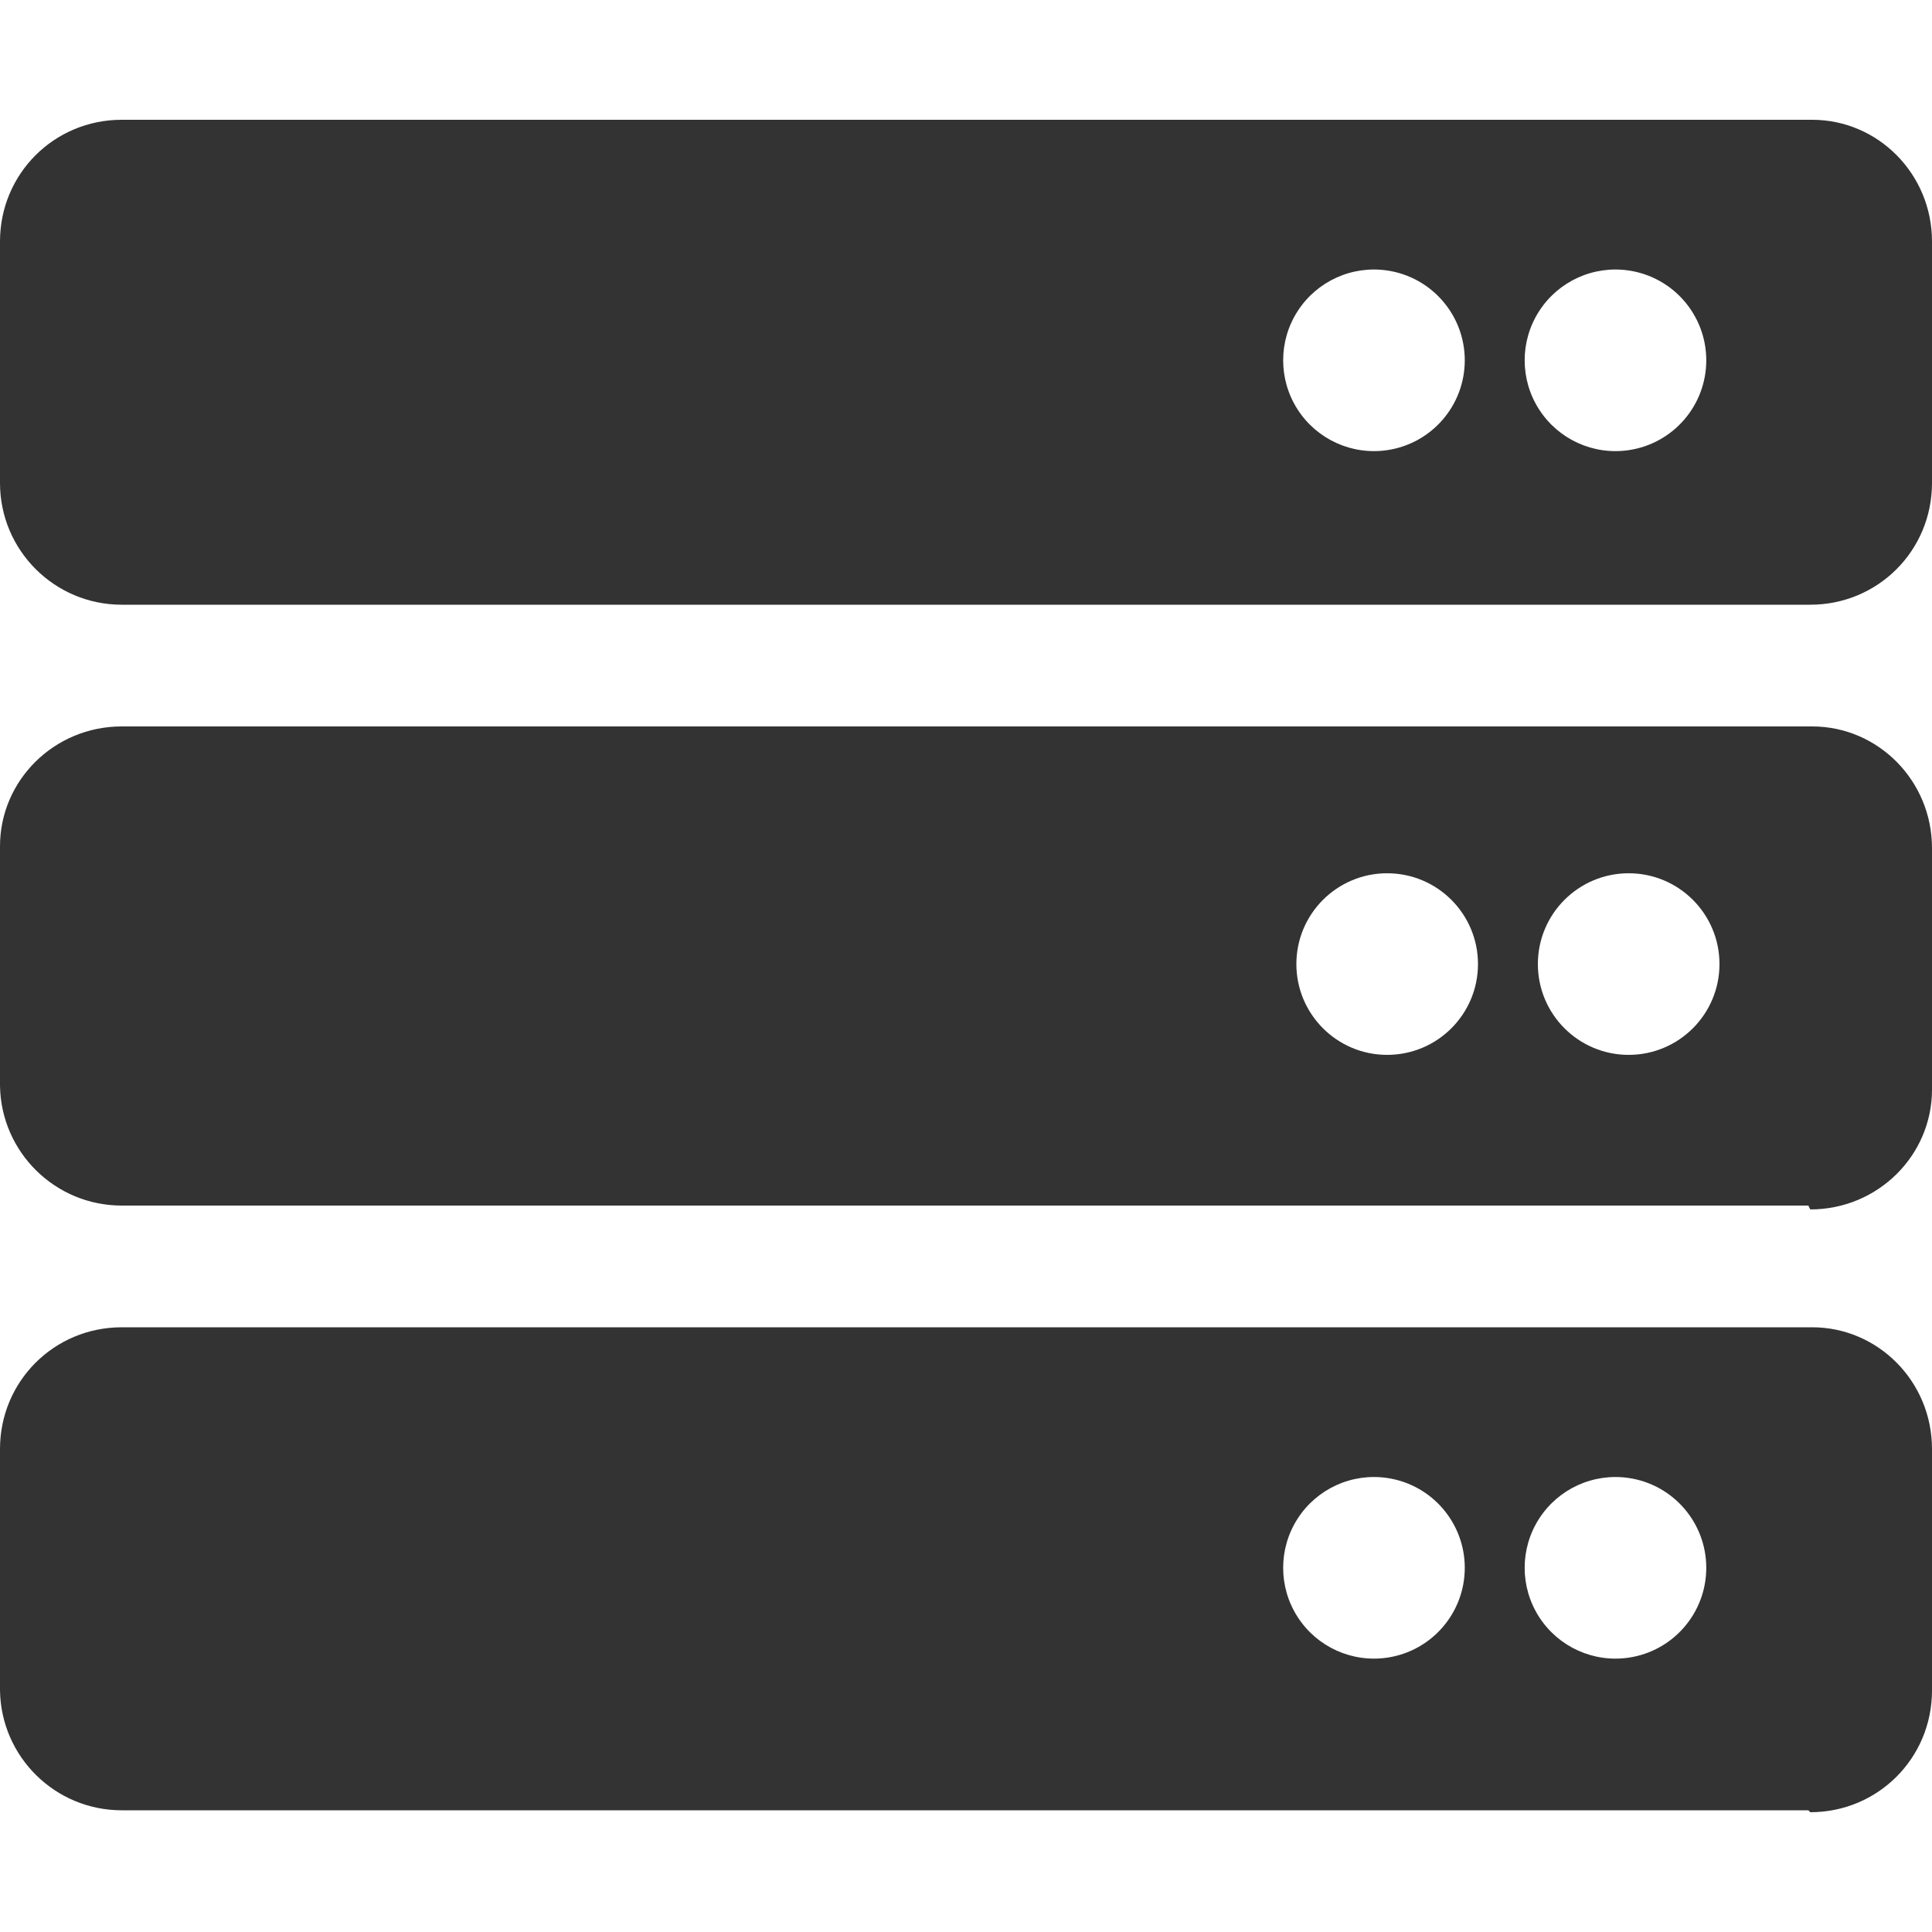
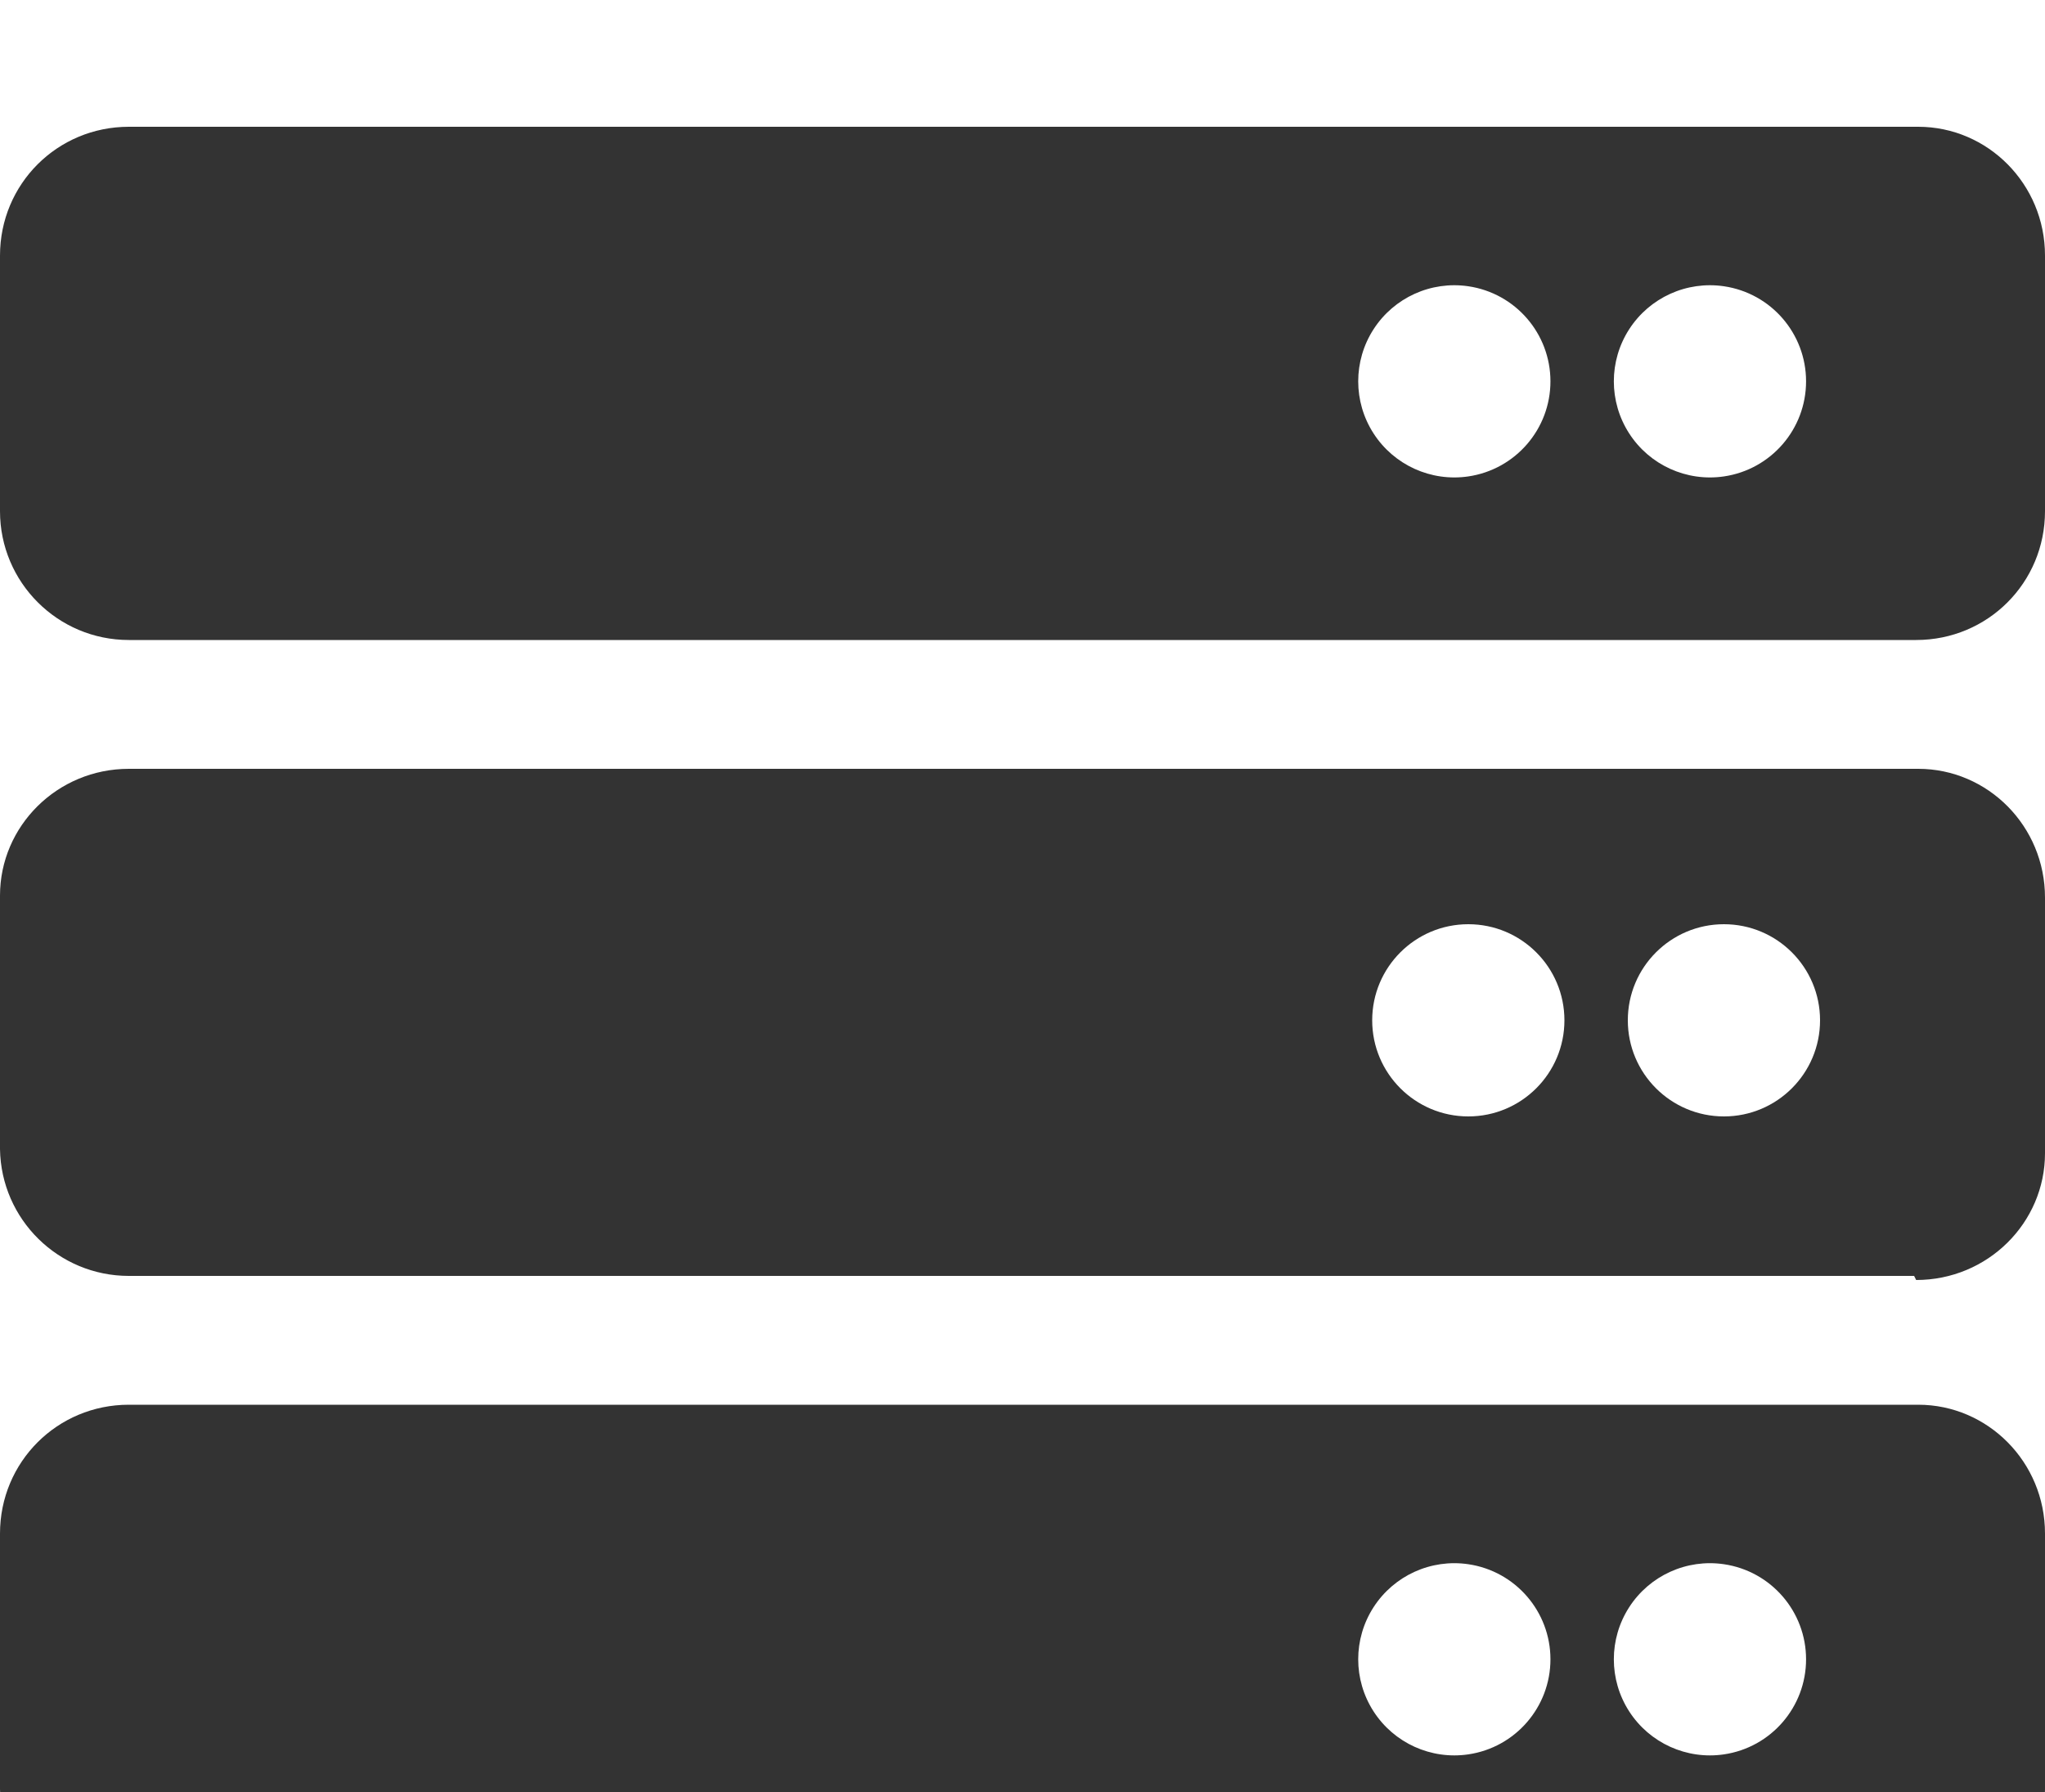
- <svg xmlns="http://www.w3.org/2000/svg" width="100" height="100">
+ <svg xmlns="http://www.w3.org/2000/svg" class="chalkboard_icon" viewbox="0 0 100 100">
  <path fill="#333" d="M93.8 31.3H6.3A6.3 6.3 0 010 25V12.5C0 9 2.8 6.2 6.3 6.2h87.5c3.4 0 6.2 2.8 6.2 6.3V25c0 3.5-2.8 6.3-6.3 6.3zM84.3 14a4.7 4.7 0 100 9.3 4.7 4.7 0 000-9.3zm-12.5 0a4.7 4.7 0 100 9.3 4.7 4.7 0 000-9.3zm21.8 48.4H6.3A6.3 6.3 0 010 56.2V43.8c0-3.4 2.8-6.2 6.3-6.2h87.5c3.4 0 6.2 2.8 6.2 6.3v12.5c0 3.4-2.8 6.2-6.3 6.2zm-9.3-17.2a4.7 4.7 0 100 9.4 4.7 4.7 0 000-9.4zm-12.5 0a4.7 4.7 0 100 9.4 4.7 4.7 0 000-9.4zm21.8 48.5H6.3A6.3 6.3 0 010 87.5V75c0-3.5 2.8-6.3 6.3-6.3h87.5c3.4 0 6.2 2.8 6.2 6.3v12.5c0 3.5-2.8 6.3-6.3 6.3zm-9.3-17.2a4.7 4.7 0 100 9.3 4.7 4.7 0 000-9.3zm-12.5 0a4.7 4.7 0 100 9.3 4.7 4.7 0 000-9.3z" />
</svg>
